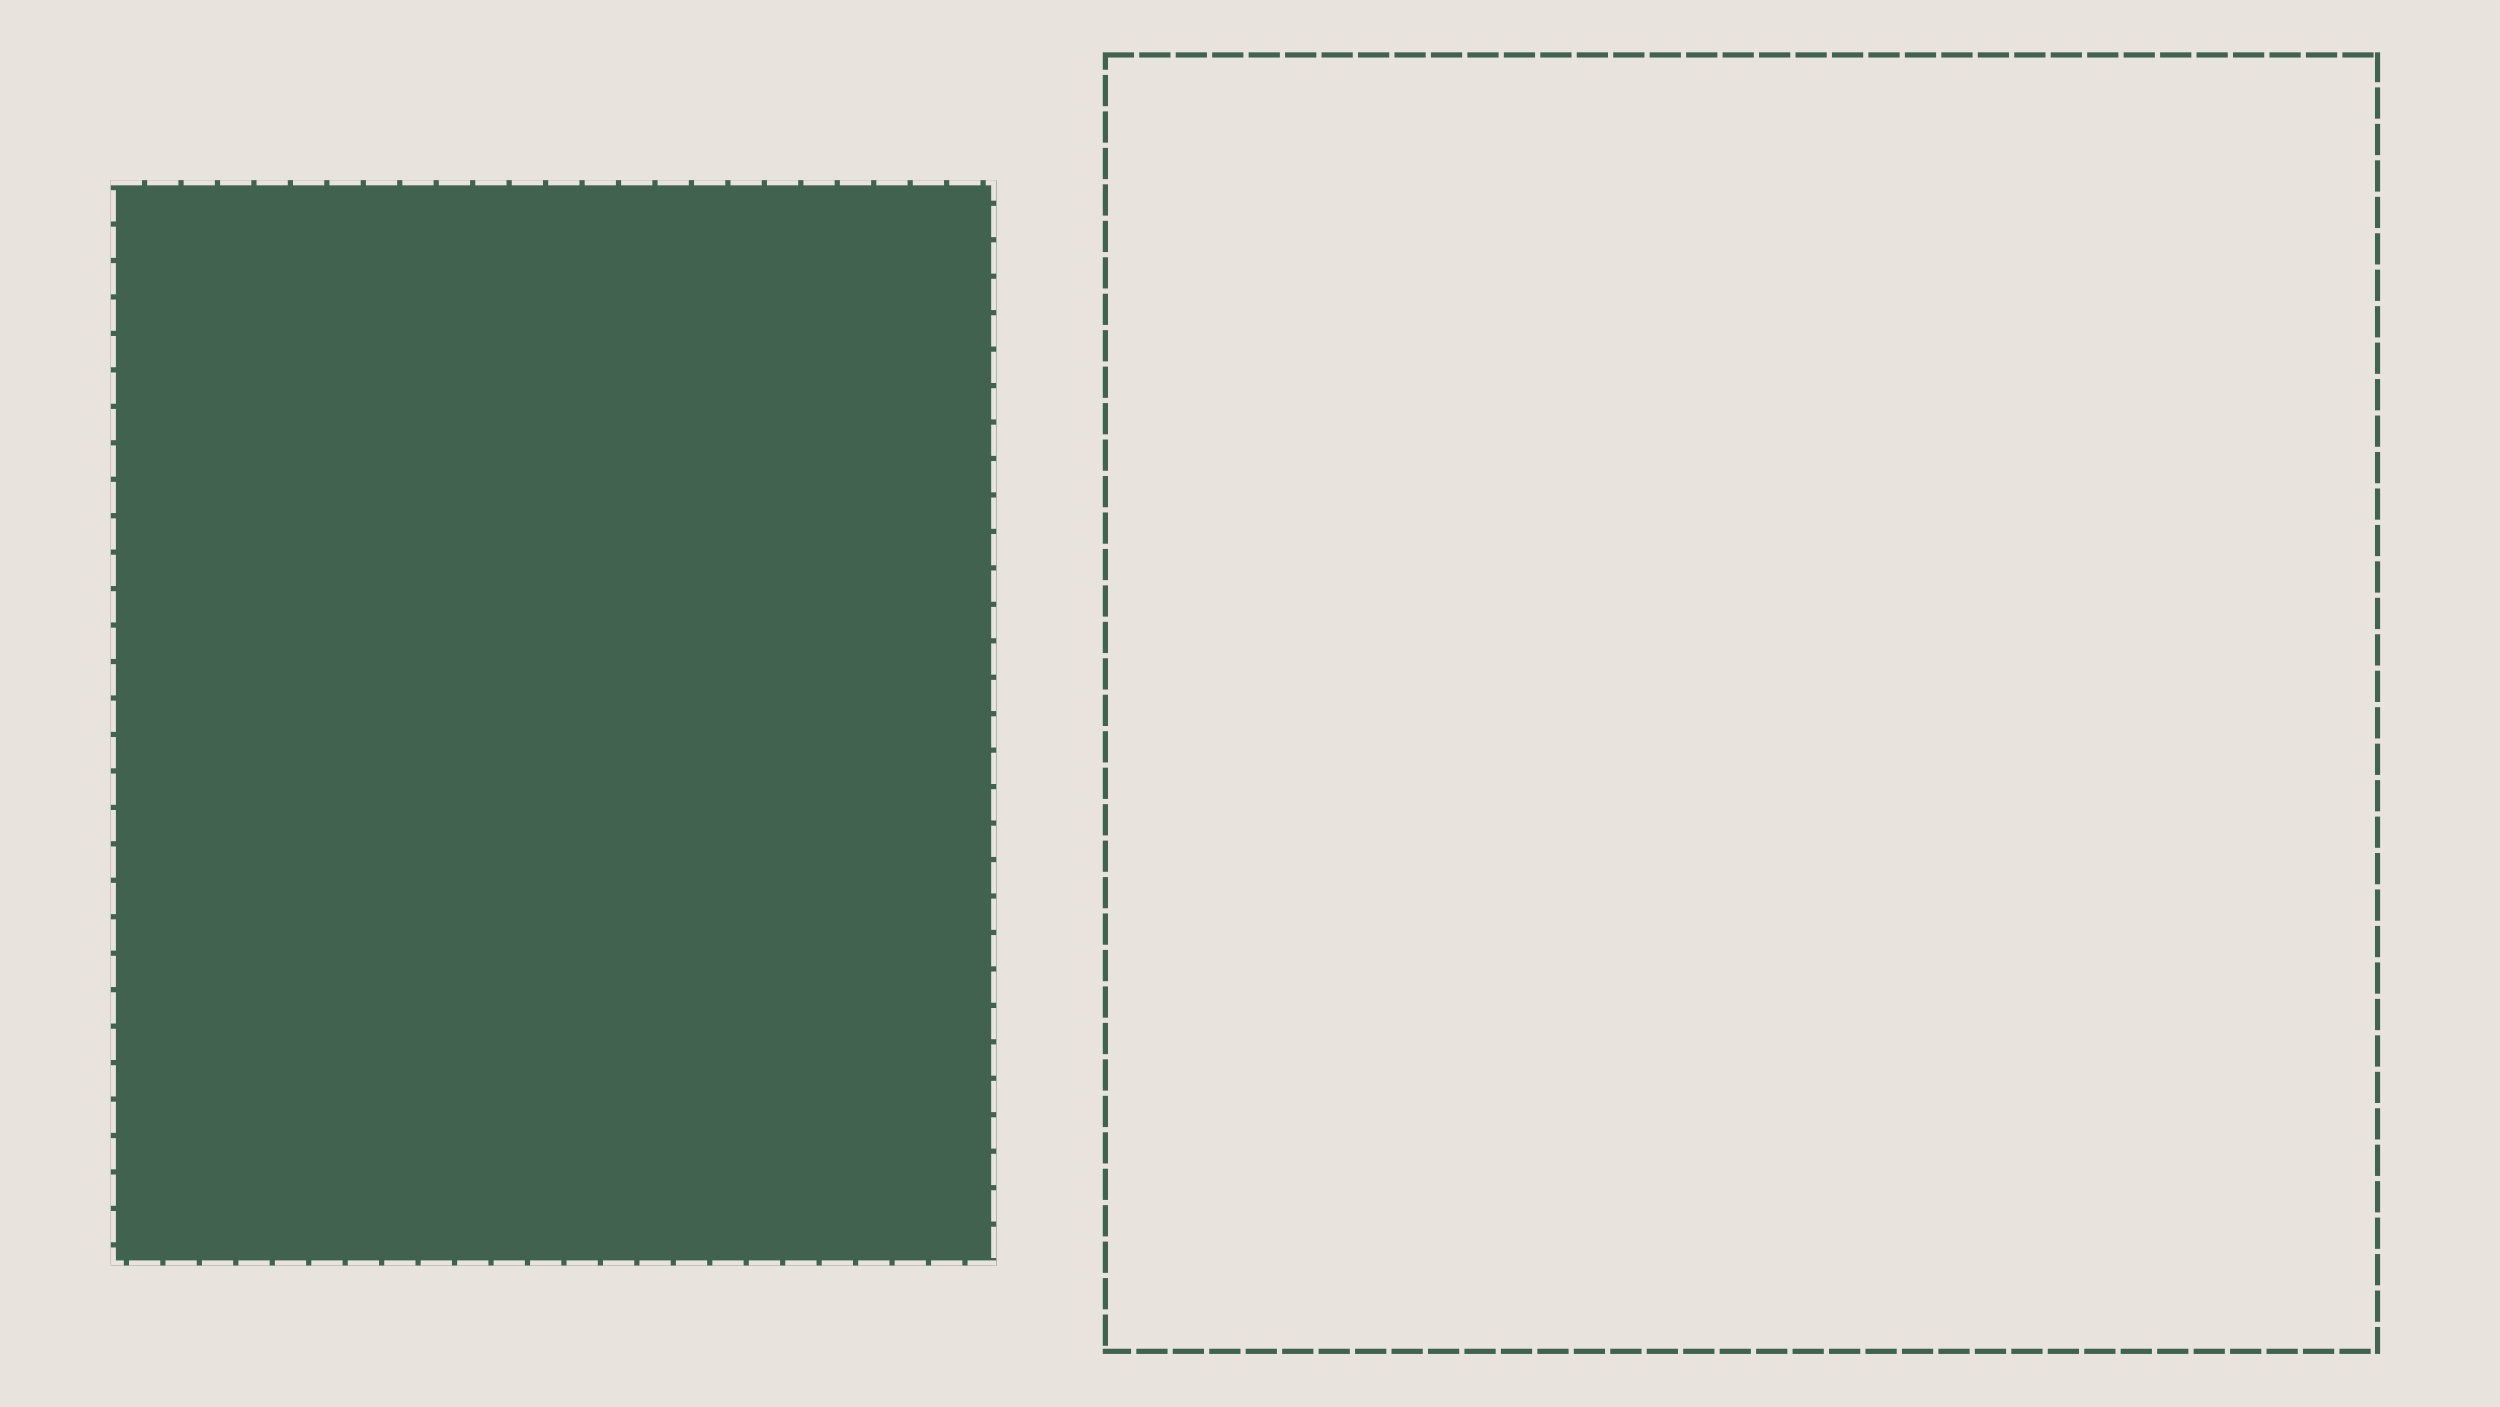
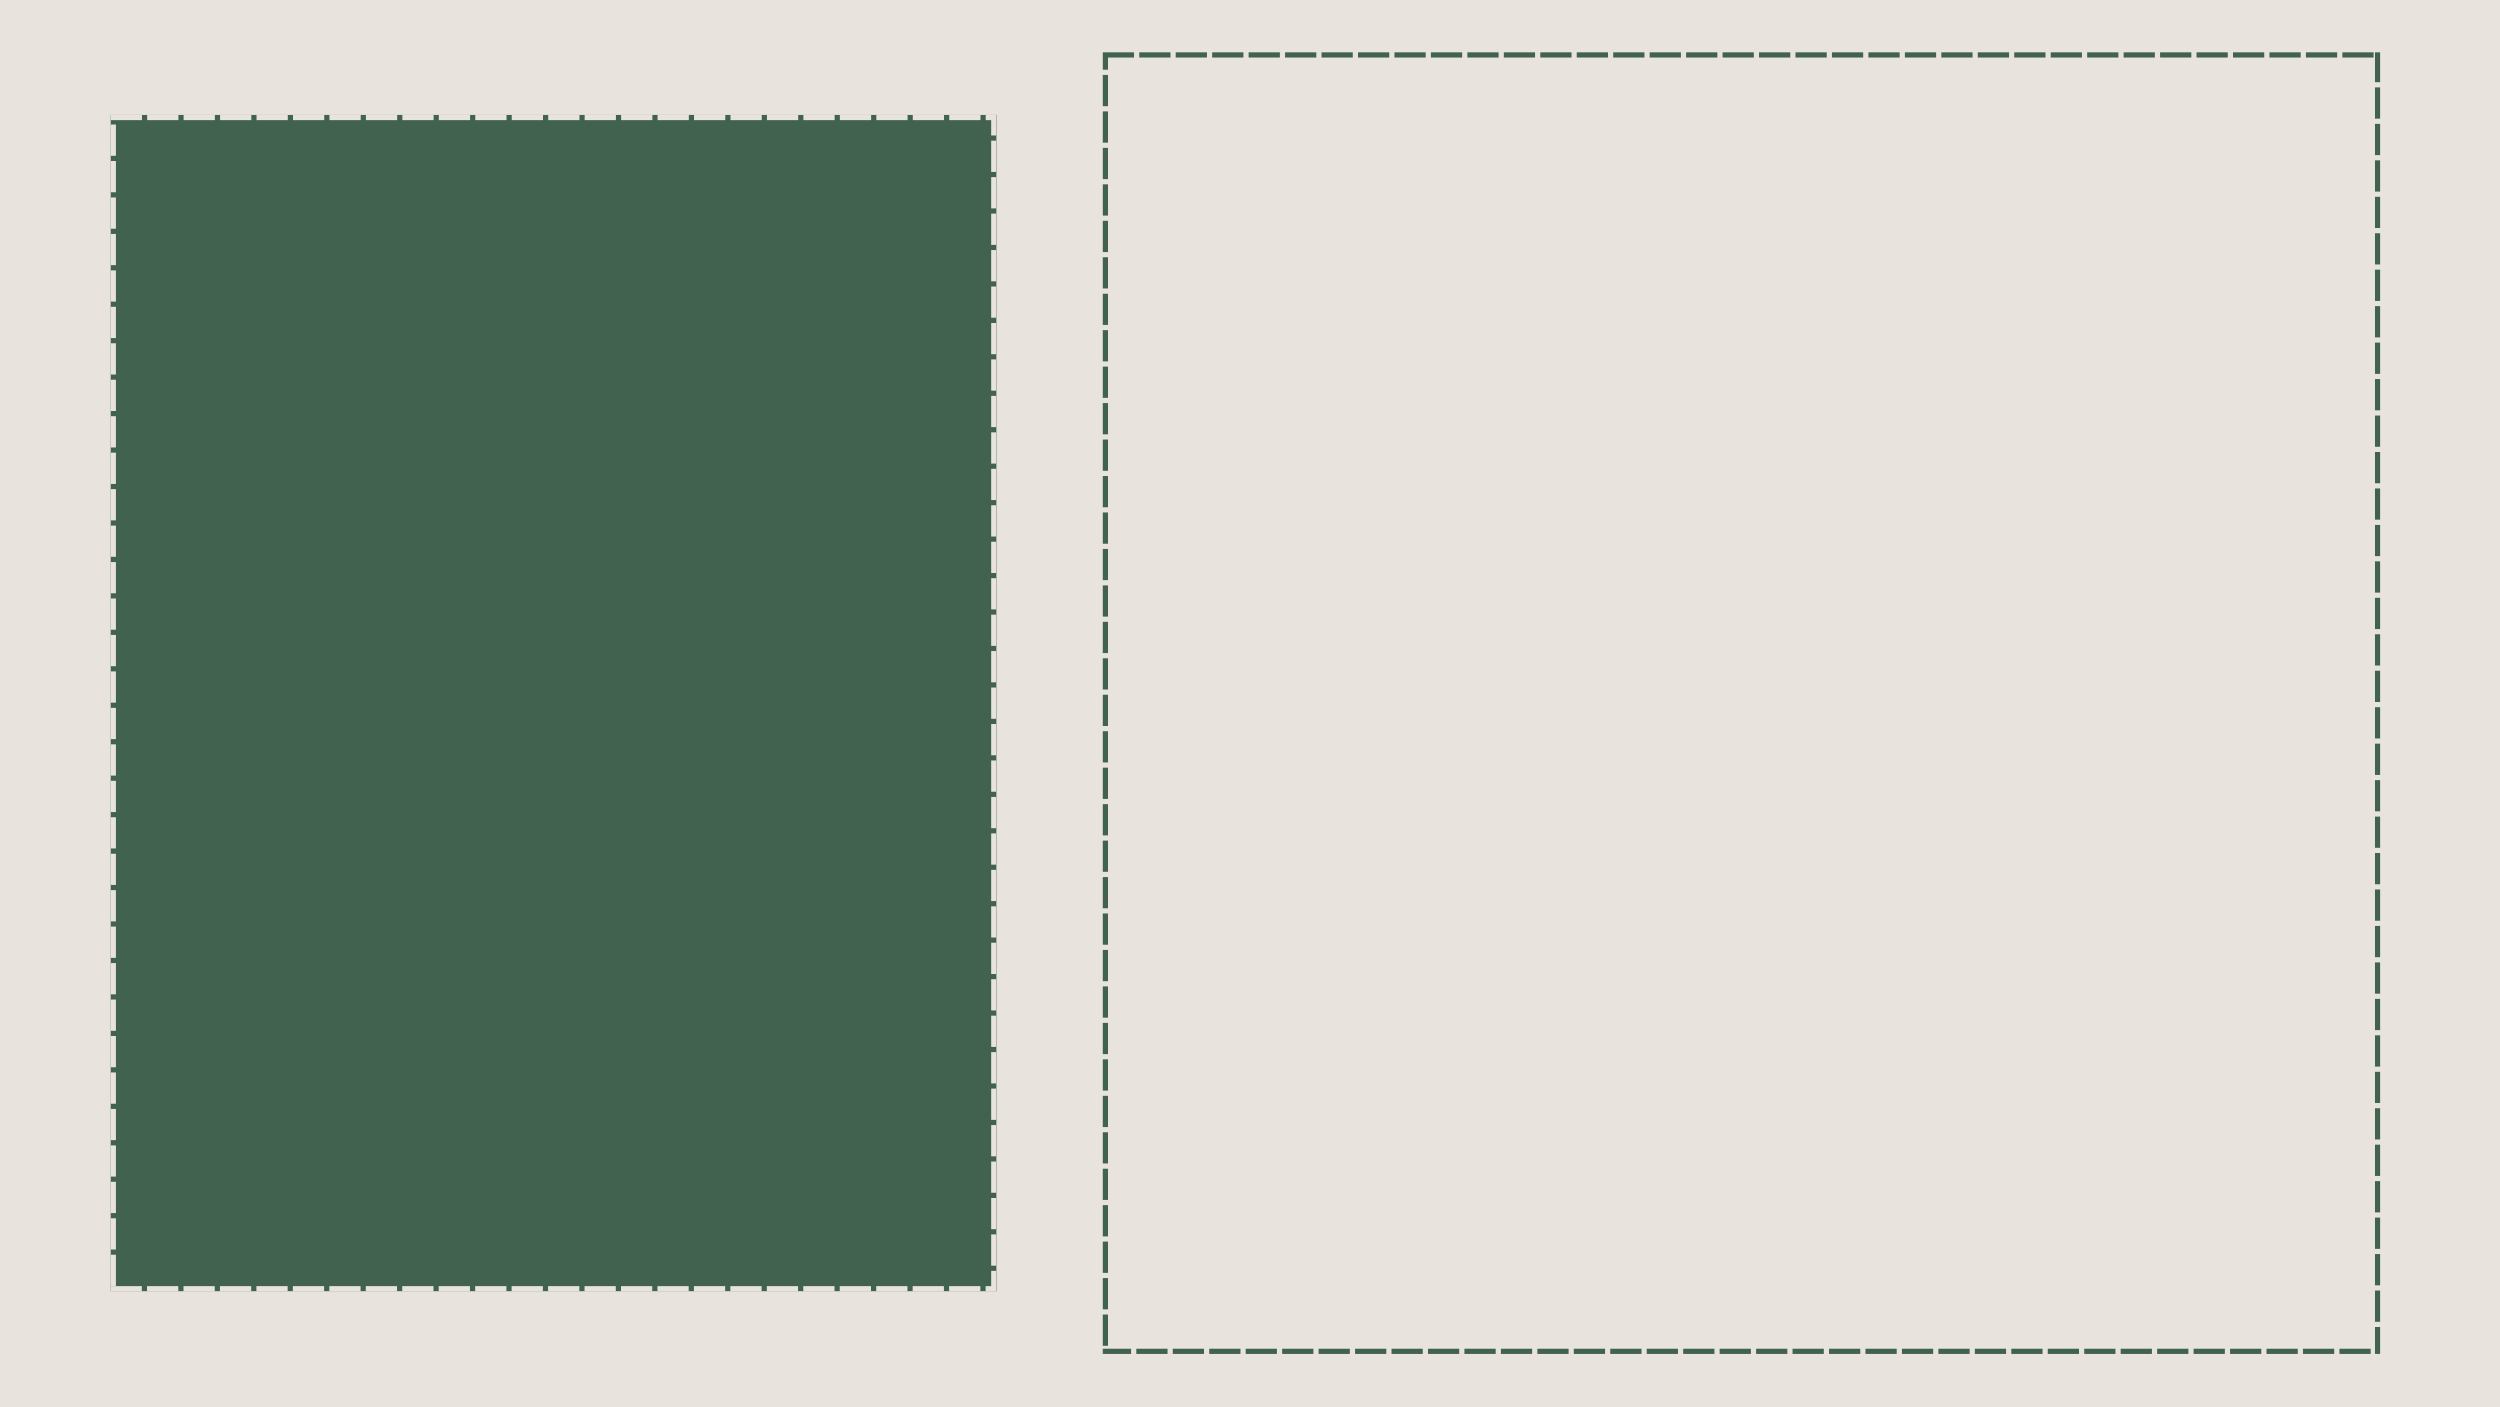
<svg xmlns="http://www.w3.org/2000/svg" width="1920" zoomAndPan="magnify" viewBox="0 0 1440 810" height="1080" preserveAspectRatio="xMidYMid meet" version="1.0">
  <defs>
-     <clipPath id="3bdb5aebb6">
+     <clipPath id="583721bd6c">
      <path d="M 635.203 30.129 L 1370.953 30.129 L 1370.953 779.867 L 635.203 779.867 Z M 635.203 30.129 " clip-rule="nonzero" />
    </clipPath>
-     <clipPath id="8c9cb5bf10">
-       <path d="M 63.766 103.742 L 573.926 103.742 L 573.926 729 L 63.766 729 Z M 63.766 103.742 " clip-rule="nonzero" />
+     <clipPath id="d78f9b1014">
+       <path d="M 63.766 66.184 L 573.926 66.184 L 573.926 743.816 L 63.766 743.816 Z M 63.766 66.184 " clip-rule="nonzero" />
    </clipPath>
-     <clipPath id="74495e9d6d">
-       <path d="M 63.766 103.742 L 573.766 103.742 L 573.766 728.992 L 63.766 728.992 Z M 63.766 103.742 " clip-rule="nonzero" />
+     <clipPath id="b934fae1ab">
+       <path d="M 63.766 66.184 L 573.766 66.184 L 573.766 743.805 L 63.766 743.805 Z M 63.766 66.184 " clip-rule="nonzero" />
    </clipPath>
  </defs>
  <rect x="-144" width="1728" fill="#ffffff" y="-81" height="972" fill-opacity="1" />
  <rect x="-144" width="1728" fill="#e8e4dd" y="-81" height="972" fill-opacity="1" />
-   <g clip-path="url(#3bdb5aebb6)">
+   <g clip-path="url(#583721bd6c)">
    <path fill="#41624f" d="M 656.203 27.129 L 674.203 27.129 L 674.203 33.129 L 656.203 33.129 Z M 677.203 27.129 L 695.203 27.129 L 695.203 33.129 L 677.203 33.129 Z M 698.203 27.129 L 716.203 27.129 L 716.203 33.129 L 698.203 33.129 Z M 719.203 27.129 L 737.203 27.129 L 737.203 33.129 L 719.203 33.129 Z M 740.203 27.129 L 758.203 27.129 L 758.203 33.129 L 740.203 33.129 Z M 761.203 27.129 L 779.203 27.129 L 779.203 33.129 L 761.203 33.129 Z M 782.203 27.129 L 800.203 27.129 L 800.203 33.129 L 782.203 33.129 Z M 803.203 27.129 L 821.203 27.129 L 821.203 33.129 L 803.203 33.129 Z M 824.203 27.129 L 842.203 27.129 L 842.203 33.129 L 824.203 33.129 Z M 845.203 27.129 L 863.203 27.129 L 863.203 33.129 L 845.203 33.129 Z M 866.203 27.129 L 884.203 27.129 L 884.203 33.129 L 866.203 33.129 Z M 887.203 27.129 L 905.203 27.129 L 905.203 33.129 L 887.203 33.129 Z M 908.203 27.129 L 926.203 27.129 L 926.203 33.129 L 908.203 33.129 Z M 929.203 27.129 L 947.203 27.129 L 947.203 33.129 L 929.203 33.129 Z M 950.203 27.129 L 968.203 27.129 L 968.203 33.129 L 950.203 33.129 Z M 971.203 27.129 L 989.203 27.129 L 989.203 33.129 L 971.203 33.129 Z M 992.203 27.129 L 1010.203 27.129 L 1010.203 33.129 L 992.203 33.129 Z M 1013.203 27.129 L 1031.203 27.129 L 1031.203 33.129 L 1013.203 33.129 Z M 1034.203 27.129 L 1052.203 27.129 L 1052.203 33.129 L 1034.203 33.129 Z M 1055.203 27.129 L 1073.203 27.129 L 1073.203 33.129 L 1055.203 33.129 Z M 1076.203 27.129 L 1094.203 27.129 L 1094.203 33.129 L 1076.203 33.129 Z M 1097.203 27.129 L 1115.203 27.129 L 1115.203 33.129 L 1097.203 33.129 Z M 1118.203 27.129 L 1136.203 27.129 L 1136.203 33.129 L 1118.203 33.129 Z M 1139.203 27.129 L 1157.203 27.129 L 1157.203 33.129 L 1139.203 33.129 Z M 1160.203 27.129 L 1178.203 27.129 L 1178.203 33.129 L 1160.203 33.129 Z M 1181.203 27.129 L 1199.203 27.129 L 1199.203 33.129 L 1181.203 33.129 Z M 1202.203 27.129 L 1220.203 27.129 L 1220.203 33.129 L 1202.203 33.129 Z M 1223.203 27.129 L 1241.203 27.129 L 1241.203 33.129 L 1223.203 33.129 Z M 1244.203 27.129 L 1262.203 27.129 L 1262.203 33.129 L 1244.203 33.129 Z M 1265.203 27.129 L 1283.203 27.129 L 1283.203 33.129 L 1265.203 33.129 Z M 1286.203 27.129 L 1304.203 27.129 L 1304.203 33.129 L 1286.203 33.129 Z M 1307.203 27.129 L 1325.203 27.129 L 1325.203 33.129 L 1307.203 33.129 Z M 1328.203 27.129 L 1346.203 27.129 L 1346.203 33.129 L 1328.203 33.129 Z M 1349.203 27.129 L 1367.203 27.129 L 1367.203 33.129 L 1349.203 33.129 Z M 1370.203 27.129 L 1373.988 27.129 L 1373.988 47.344 L 1367.988 47.344 L 1367.988 30.129 L 1370.988 30.129 L 1370.988 33.129 L 1370.203 33.129 Z M 1373.988 50.344 L 1373.988 68.344 L 1367.988 68.344 L 1367.988 50.344 Z M 1373.988 71.344 L 1373.988 89.344 L 1367.988 89.344 L 1367.988 71.344 Z M 1373.988 92.344 L 1373.988 110.344 L 1367.988 110.344 L 1367.988 92.344 Z M 1373.988 113.344 L 1373.988 131.344 L 1367.988 131.344 L 1367.988 113.344 Z M 1373.988 134.344 L 1373.988 152.344 L 1367.988 152.344 L 1367.988 134.344 Z M 1373.988 155.344 L 1373.988 173.344 L 1367.988 173.344 L 1367.988 155.344 Z M 1373.988 176.344 L 1373.988 194.344 L 1367.988 194.344 L 1367.988 176.344 Z M 1373.988 197.344 L 1373.988 215.344 L 1367.988 215.344 L 1367.988 197.344 Z M 1373.988 218.344 L 1373.988 236.344 L 1367.988 236.344 L 1367.988 218.344 Z M 1373.988 239.344 L 1373.988 257.344 L 1367.988 257.344 L 1367.988 239.344 Z M 1373.988 260.344 L 1373.988 278.344 L 1367.988 278.344 L 1367.988 260.344 Z M 1373.988 281.344 L 1373.988 299.344 L 1367.988 299.344 L 1367.988 281.344 Z M 1373.988 302.344 L 1373.988 320.344 L 1367.988 320.344 L 1367.988 302.344 Z M 1373.988 323.344 L 1373.988 341.344 L 1367.988 341.344 L 1367.988 323.344 Z M 1373.988 344.344 L 1373.988 362.344 L 1367.988 362.344 L 1367.988 344.344 Z M 1373.988 365.344 L 1373.988 383.344 L 1367.988 383.344 L 1367.988 365.344 Z M 1373.988 386.344 L 1373.988 404.344 L 1367.988 404.344 L 1367.988 386.344 Z M 1373.988 407.344 L 1373.988 425.344 L 1367.988 425.344 L 1367.988 407.344 Z M 1373.988 428.344 L 1373.988 446.344 L 1367.988 446.344 L 1367.988 428.344 Z M 1373.988 449.344 L 1373.988 467.344 L 1367.988 467.344 L 1367.988 449.344 Z M 1373.988 470.344 L 1373.988 488.344 L 1367.988 488.344 L 1367.988 470.344 Z M 1373.988 491.344 L 1373.988 509.344 L 1367.988 509.344 L 1367.988 491.344 Z M 1373.988 512.344 L 1373.988 530.344 L 1367.988 530.344 L 1367.988 512.344 Z M 1373.988 533.344 L 1373.988 551.344 L 1367.988 551.344 L 1367.988 533.344 Z M 1373.988 554.344 L 1373.988 572.344 L 1367.988 572.344 L 1367.988 554.344 Z M 1373.988 575.344 L 1373.988 593.344 L 1367.988 593.344 L 1367.988 575.344 Z M 1373.988 596.344 L 1373.988 614.344 L 1367.988 614.344 L 1367.988 596.344 Z M 1373.988 617.344 L 1373.988 635.344 L 1367.988 635.344 L 1367.988 617.344 Z M 1373.988 638.344 L 1373.988 656.344 L 1367.988 656.344 L 1367.988 638.344 Z M 1373.988 659.344 L 1373.988 677.344 L 1367.988 677.344 L 1367.988 659.344 Z M 1373.988 680.344 L 1373.988 698.344 L 1367.988 698.344 L 1367.988 680.344 Z M 1373.988 701.344 L 1373.988 719.344 L 1367.988 719.344 L 1367.988 701.344 Z M 1373.988 722.344 L 1373.988 740.344 L 1367.988 740.344 L 1367.988 722.344 Z M 1373.988 743.344 L 1373.988 761.344 L 1367.988 761.344 L 1367.988 743.344 Z M 1373.988 764.344 L 1373.988 782.867 L 1368.512 782.867 L 1368.512 776.867 L 1370.988 776.867 L 1370.988 779.867 L 1367.988 779.867 L 1367.988 764.344 Z M 1365.512 782.867 L 1347.512 782.867 L 1347.512 776.867 L 1365.512 776.867 Z M 1344.512 782.867 L 1326.512 782.867 L 1326.512 776.867 L 1344.512 776.867 Z M 1323.512 782.867 L 1305.512 782.867 L 1305.512 776.867 L 1323.512 776.867 Z M 1302.512 782.867 L 1284.512 782.867 L 1284.512 776.867 L 1302.512 776.867 Z M 1281.512 782.867 L 1263.512 782.867 L 1263.512 776.867 L 1281.512 776.867 Z M 1260.512 782.867 L 1242.512 782.867 L 1242.512 776.867 L 1260.512 776.867 Z M 1239.512 782.867 L 1221.512 782.867 L 1221.512 776.867 L 1239.512 776.867 Z M 1218.512 782.867 L 1200.512 782.867 L 1200.512 776.867 L 1218.512 776.867 Z M 1197.512 782.867 L 1179.512 782.867 L 1179.512 776.867 L 1197.512 776.867 Z M 1176.512 782.867 L 1158.512 782.867 L 1158.512 776.867 L 1176.512 776.867 Z M 1155.512 782.867 L 1137.512 782.867 L 1137.512 776.867 L 1155.512 776.867 Z M 1134.512 782.867 L 1116.512 782.867 L 1116.512 776.867 L 1134.512 776.867 Z M 1113.512 782.867 L 1095.512 782.867 L 1095.512 776.867 L 1113.512 776.867 Z M 1092.512 782.867 L 1074.512 782.867 L 1074.512 776.867 L 1092.512 776.867 Z M 1071.512 782.867 L 1053.512 782.867 L 1053.512 776.867 L 1071.512 776.867 Z M 1050.512 782.867 L 1032.512 782.867 L 1032.512 776.867 L 1050.512 776.867 Z M 1029.512 782.867 L 1011.512 782.867 L 1011.512 776.867 L 1029.512 776.867 Z M 1008.512 782.867 L 990.512 782.867 L 990.512 776.867 L 1008.512 776.867 Z M 987.512 782.867 L 969.512 782.867 L 969.512 776.867 L 987.512 776.867 Z M 966.512 782.867 L 948.512 782.867 L 948.512 776.867 L 966.512 776.867 Z M 945.512 782.867 L 927.512 782.867 L 927.512 776.867 L 945.512 776.867 Z M 924.512 782.867 L 906.512 782.867 L 906.512 776.867 L 924.512 776.867 Z M 903.512 782.867 L 885.512 782.867 L 885.512 776.867 L 903.512 776.867 Z M 882.512 782.867 L 864.512 782.867 L 864.512 776.867 L 882.512 776.867 Z M 861.512 782.867 L 843.512 782.867 L 843.512 776.867 L 861.512 776.867 Z M 840.512 782.867 L 822.512 782.867 L 822.512 776.867 L 840.512 776.867 Z M 819.512 782.867 L 801.512 782.867 L 801.512 776.867 L 819.512 776.867 Z M 798.512 782.867 L 780.512 782.867 L 780.512 776.867 L 798.512 776.867 Z M 777.512 782.867 L 759.512 782.867 L 759.512 776.867 L 777.512 776.867 Z M 756.512 782.867 L 738.512 782.867 L 738.512 776.867 L 756.512 776.867 Z M 735.512 782.867 L 717.512 782.867 L 717.512 776.867 L 735.512 776.867 Z M 714.512 782.867 L 696.512 782.867 L 696.512 776.867 L 714.512 776.867 Z M 693.512 782.867 L 675.512 782.867 L 675.512 776.867 L 693.512 776.867 Z M 672.512 782.867 L 654.512 782.867 L 654.512 776.867 L 672.512 776.867 Z M 651.512 782.867 L 632.203 782.867 L 632.203 778.172 L 638.203 778.172 L 638.203 779.867 L 635.203 779.867 L 635.203 776.867 L 651.512 776.867 Z M 632.203 775.172 L 632.203 757.172 L 638.203 757.172 L 638.203 775.172 Z M 632.203 754.172 L 632.203 736.172 L 638.203 736.172 L 638.203 754.172 Z M 632.203 733.172 L 632.203 715.172 L 638.203 715.172 L 638.203 733.172 Z M 632.203 712.172 L 632.203 694.172 L 638.203 694.172 L 638.203 712.172 Z M 632.203 691.172 L 632.203 673.172 L 638.203 673.172 L 638.203 691.172 Z M 632.203 670.172 L 632.203 652.172 L 638.203 652.172 L 638.203 670.172 Z M 632.203 649.172 L 632.203 631.172 L 638.203 631.172 L 638.203 649.172 Z M 632.203 628.172 L 632.203 610.172 L 638.203 610.172 L 638.203 628.172 Z M 632.203 607.172 L 632.203 589.172 L 638.203 589.172 L 638.203 607.172 Z M 632.203 586.172 L 632.203 568.172 L 638.203 568.172 L 638.203 586.172 Z M 632.203 565.172 L 632.203 547.172 L 638.203 547.172 L 638.203 565.172 Z M 632.203 544.172 L 632.203 526.172 L 638.203 526.172 L 638.203 544.172 Z M 632.203 523.172 L 632.203 505.172 L 638.203 505.172 L 638.203 523.172 Z M 632.203 502.172 L 632.203 484.172 L 638.203 484.172 L 638.203 502.172 Z M 632.203 481.172 L 632.203 463.172 L 638.203 463.172 L 638.203 481.172 Z M 632.203 460.172 L 632.203 442.172 L 638.203 442.172 L 638.203 460.172 Z M 632.203 439.172 L 632.203 421.172 L 638.203 421.172 L 638.203 439.172 Z M 632.203 418.172 L 632.203 400.172 L 638.203 400.172 L 638.203 418.172 Z M 632.203 397.172 L 632.203 379.172 L 638.203 379.172 L 638.203 397.172 Z M 632.203 376.172 L 632.203 358.172 L 638.203 358.172 L 638.203 376.172 Z M 632.203 355.172 L 632.203 337.172 L 638.203 337.172 L 638.203 355.172 Z M 632.203 334.172 L 632.203 316.172 L 638.203 316.172 L 638.203 334.172 Z M 632.203 313.172 L 632.203 295.172 L 638.203 295.172 L 638.203 313.172 Z M 632.203 292.172 L 632.203 274.172 L 638.203 274.172 L 638.203 292.172 Z M 632.203 271.172 L 632.203 253.172 L 638.203 253.172 L 638.203 271.172 Z M 632.203 250.172 L 632.203 232.172 L 638.203 232.172 L 638.203 250.172 Z M 632.203 229.172 L 632.203 211.172 L 638.203 211.172 L 638.203 229.172 Z M 632.203 208.172 L 632.203 190.172 L 638.203 190.172 L 638.203 208.172 Z M 632.203 187.172 L 632.203 169.172 L 638.203 169.172 L 638.203 187.172 Z M 632.203 166.172 L 632.203 148.172 L 638.203 148.172 L 638.203 166.172 Z M 632.203 145.172 L 632.203 127.172 L 638.203 127.172 L 638.203 145.172 Z M 632.203 124.172 L 632.203 106.172 L 638.203 106.172 L 638.203 124.172 Z M 632.203 103.172 L 632.203 85.172 L 638.203 85.172 L 638.203 103.172 Z M 632.203 82.172 L 632.203 64.172 L 638.203 64.172 L 638.203 82.172 Z M 632.203 61.172 L 632.203 43.172 L 638.203 43.172 L 638.203 61.172 Z M 632.203 40.172 L 632.203 27.129 L 653.203 27.129 L 653.203 33.129 L 635.203 33.129 L 635.203 30.129 L 638.203 30.129 L 638.203 40.172 Z M 632.203 40.172 " fill-opacity="1" fill-rule="nonzero" />
  </g>
-   <g clip-path="url(#8c9cb5bf10)">
-     <path fill="#41624f" d="M 63.766 103.742 L 573.926 103.742 L 573.926 729.484 L 63.766 729.484 Z M 63.766 103.742 " fill-opacity="1" fill-rule="nonzero" />
+   <g clip-path="url(#d78f9b1014)">
+     <path fill="#41624f" d="M 63.766 66.184 L 573.926 66.184 L 573.926 743.742 L 63.766 743.742 Z M 63.766 66.184 " fill-opacity="1" fill-rule="nonzero" />
  </g>
-   <g clip-path="url(#74495e9d6d)">
-     <path fill="#e8e4dd" d="M 84.766 100.742 L 102.766 100.742 L 102.766 106.742 L 84.766 106.742 Z M 105.766 100.742 L 123.766 100.742 L 123.766 106.742 L 105.766 106.742 Z M 126.766 100.742 L 144.766 100.742 L 144.766 106.742 L 126.766 106.742 Z M 147.766 100.742 L 165.766 100.742 L 165.766 106.742 L 147.766 106.742 Z M 168.766 100.742 L 186.766 100.742 L 186.766 106.742 L 168.766 106.742 Z M 189.766 100.742 L 207.766 100.742 L 207.766 106.742 L 189.766 106.742 Z M 210.766 100.742 L 228.766 100.742 L 228.766 106.742 L 210.766 106.742 Z M 231.766 100.742 L 249.766 100.742 L 249.766 106.742 L 231.766 106.742 Z M 252.766 100.742 L 270.766 100.742 L 270.766 106.742 L 252.766 106.742 Z M 273.766 100.742 L 291.766 100.742 L 291.766 106.742 L 273.766 106.742 Z M 294.766 100.742 L 312.766 100.742 L 312.766 106.742 L 294.766 106.742 Z M 315.766 100.742 L 333.766 100.742 L 333.766 106.742 L 315.766 106.742 Z M 336.766 100.742 L 354.766 100.742 L 354.766 106.742 L 336.766 106.742 Z M 357.766 100.742 L 375.766 100.742 L 375.766 106.742 L 357.766 106.742 Z M 378.766 100.742 L 396.766 100.742 L 396.766 106.742 L 378.766 106.742 Z M 399.766 100.742 L 417.766 100.742 L 417.766 106.742 L 399.766 106.742 Z M 420.766 100.742 L 438.766 100.742 L 438.766 106.742 L 420.766 106.742 Z M 441.766 100.742 L 459.766 100.742 L 459.766 106.742 L 441.766 106.742 Z M 462.766 100.742 L 480.766 100.742 L 480.766 106.742 L 462.766 106.742 Z M 483.766 100.742 L 501.766 100.742 L 501.766 106.742 L 483.766 106.742 Z M 504.766 100.742 L 522.766 100.742 L 522.766 106.742 L 504.766 106.742 Z M 525.766 100.742 L 543.766 100.742 L 543.766 106.742 L 525.766 106.742 Z M 546.766 100.742 L 564.766 100.742 L 564.766 106.742 L 546.766 106.742 Z M 567.766 100.742 L 576.918 100.742 L 576.918 115.59 L 570.918 115.59 L 570.918 103.742 L 573.918 103.742 L 573.918 106.742 L 567.766 106.742 Z M 576.918 118.59 L 576.918 136.59 L 570.918 136.59 L 570.918 118.59 Z M 576.918 139.59 L 576.918 157.59 L 570.918 157.59 L 570.918 139.59 Z M 576.918 160.59 L 576.918 178.59 L 570.918 178.59 L 570.918 160.59 Z M 576.918 181.59 L 576.918 199.59 L 570.918 199.59 L 570.918 181.59 Z M 576.918 202.59 L 576.918 220.59 L 570.918 220.59 L 570.918 202.59 Z M 576.918 223.59 L 576.918 241.59 L 570.918 241.59 L 570.918 223.59 Z M 576.918 244.59 L 576.918 262.59 L 570.918 262.59 L 570.918 244.59 Z M 576.918 265.59 L 576.918 283.59 L 570.918 283.59 L 570.918 265.59 Z M 576.918 286.59 L 576.918 304.59 L 570.918 304.59 L 570.918 286.59 Z M 576.918 307.59 L 576.918 325.59 L 570.918 325.59 L 570.918 307.59 Z M 576.918 328.59 L 576.918 346.59 L 570.918 346.59 L 570.918 328.59 Z M 576.918 349.59 L 576.918 367.59 L 570.918 367.59 L 570.918 349.59 Z M 576.918 370.59 L 576.918 388.59 L 570.918 388.59 L 570.918 370.59 Z M 576.918 391.59 L 576.918 409.59 L 570.918 409.59 L 570.918 391.59 Z M 576.918 412.59 L 576.918 430.59 L 570.918 430.59 L 570.918 412.59 Z M 576.918 433.59 L 576.918 451.59 L 570.918 451.59 L 570.918 433.59 Z M 576.918 454.59 L 576.918 472.59 L 570.918 472.59 L 570.918 454.59 Z M 576.918 475.59 L 576.918 493.59 L 570.918 493.59 L 570.918 475.59 Z M 576.918 496.59 L 576.918 514.59 L 570.918 514.59 L 570.918 496.59 Z M 576.918 517.59 L 576.918 535.59 L 570.918 535.59 L 570.918 517.59 Z M 576.918 538.59 L 576.918 556.59 L 570.918 556.59 L 570.918 538.59 Z M 576.918 559.59 L 576.918 577.59 L 570.918 577.59 L 570.918 559.59 Z M 576.918 580.59 L 576.918 598.59 L 570.918 598.59 L 570.918 580.59 Z M 576.918 601.59 L 576.918 619.59 L 570.918 619.59 L 570.918 601.59 Z M 576.918 622.59 L 576.918 640.59 L 570.918 640.59 L 570.918 622.59 Z M 576.918 643.59 L 576.918 661.59 L 570.918 661.59 L 570.918 643.59 Z M 576.918 664.59 L 576.918 682.59 L 570.918 682.59 L 570.918 664.59 Z M 576.918 685.59 L 576.918 703.59 L 570.918 703.59 L 570.918 685.59 Z M 576.918 706.59 L 576.918 724.59 L 570.918 724.59 L 570.918 706.59 Z M 576.918 727.59 L 576.918 731.992 L 557.32 731.992 L 557.32 725.992 L 573.918 725.992 L 573.918 728.992 L 570.918 728.992 L 570.918 727.59 Z M 554.32 731.992 L 536.32 731.992 L 536.32 725.992 L 554.32 725.992 Z M 533.32 731.992 L 515.32 731.992 L 515.32 725.992 L 533.32 725.992 Z M 512.32 731.992 L 494.32 731.992 L 494.32 725.992 L 512.32 725.992 Z M 491.32 731.992 L 473.32 731.992 L 473.32 725.992 L 491.32 725.992 Z M 470.32 731.992 L 452.32 731.992 L 452.32 725.992 L 470.32 725.992 Z M 449.32 731.992 L 431.32 731.992 L 431.32 725.992 L 449.32 725.992 Z M 428.32 731.992 L 410.32 731.992 L 410.32 725.992 L 428.32 725.992 Z M 407.32 731.992 L 389.32 731.992 L 389.32 725.992 L 407.32 725.992 Z M 386.32 731.992 L 368.32 731.992 L 368.32 725.992 L 386.32 725.992 Z M 365.32 731.992 L 347.32 731.992 L 347.32 725.992 L 365.32 725.992 Z M 344.32 731.992 L 326.32 731.992 L 326.32 725.992 L 344.32 725.992 Z M 323.32 731.992 L 305.32 731.992 L 305.32 725.992 L 323.32 725.992 Z M 302.32 731.992 L 284.32 731.992 L 284.32 725.992 L 302.32 725.992 Z M 281.32 731.992 L 263.32 731.992 L 263.32 725.992 L 281.32 725.992 Z M 260.32 731.992 L 242.32 731.992 L 242.32 725.992 L 260.32 725.992 Z M 239.32 731.992 L 221.32 731.992 L 221.32 725.992 L 239.32 725.992 Z M 218.32 731.992 L 200.32 731.992 L 200.32 725.992 L 218.32 725.992 Z M 197.32 731.992 L 179.32 731.992 L 179.32 725.992 L 197.32 725.992 Z M 176.32 731.992 L 158.32 731.992 L 158.32 725.992 L 176.32 725.992 Z M 155.32 731.992 L 137.32 731.992 L 137.32 725.992 L 155.32 725.992 Z M 134.32 731.992 L 116.32 731.992 L 116.32 725.992 L 134.32 725.992 Z M 113.32 731.992 L 95.32 731.992 L 95.32 725.992 L 113.32 725.992 Z M 92.32 731.992 L 74.32 731.992 L 74.32 725.992 L 92.32 725.992 Z M 71.32 731.992 L 60.766 731.992 L 60.766 718.547 L 66.766 718.547 L 66.766 728.992 L 63.766 728.992 L 63.766 725.992 L 71.32 725.992 Z M 60.766 715.547 L 60.766 697.547 L 66.766 697.547 L 66.766 715.547 Z M 60.766 694.547 L 60.766 676.547 L 66.766 676.547 L 66.766 694.547 Z M 60.766 673.547 L 60.766 655.547 L 66.766 655.547 L 66.766 673.547 Z M 60.766 652.547 L 60.766 634.547 L 66.766 634.547 L 66.766 652.547 Z M 60.766 631.547 L 60.766 613.547 L 66.766 613.547 L 66.766 631.547 Z M 60.766 610.547 L 60.766 592.547 L 66.766 592.547 L 66.766 610.547 Z M 60.766 589.547 L 60.766 571.547 L 66.766 571.547 L 66.766 589.547 Z M 60.766 568.547 L 60.766 550.547 L 66.766 550.547 L 66.766 568.547 Z M 60.766 547.543 L 60.766 529.543 L 66.766 529.543 L 66.766 547.543 Z M 60.766 526.543 L 60.766 508.543 L 66.766 508.543 L 66.766 526.543 Z M 60.766 505.547 L 60.766 487.547 L 66.766 487.547 L 66.766 505.547 Z M 60.766 484.547 L 60.766 466.547 L 66.766 466.547 L 66.766 484.547 Z M 60.766 463.547 L 60.766 445.547 L 66.766 445.547 L 66.766 463.547 Z M 60.766 442.547 L 60.766 424.547 L 66.766 424.547 L 66.766 442.547 Z M 60.766 421.547 L 60.766 403.547 L 66.766 403.547 L 66.766 421.547 Z M 60.766 400.547 L 60.766 382.547 L 66.766 382.547 L 66.766 400.547 Z M 60.766 379.543 L 60.766 361.543 L 66.766 361.543 L 66.766 379.543 Z M 60.766 358.547 L 60.766 340.547 L 66.766 340.547 L 66.766 358.547 Z M 60.766 337.543 L 60.766 319.543 L 66.766 319.543 L 66.766 337.543 Z M 60.766 316.543 L 60.766 298.543 L 66.766 298.543 L 66.766 316.543 Z M 60.766 295.543 L 60.766 277.543 L 66.766 277.543 L 66.766 295.543 Z M 60.766 274.543 L 60.766 256.543 L 66.766 256.543 L 66.766 274.543 Z M 60.766 253.543 L 60.766 235.543 L 66.766 235.543 L 66.766 253.543 Z M 60.766 232.543 L 60.766 214.547 L 66.766 214.547 L 66.766 232.543 Z M 60.766 211.547 L 60.766 193.547 L 66.766 193.547 L 66.766 211.547 Z M 60.766 190.547 L 60.766 172.547 L 66.766 172.547 L 66.766 190.547 Z M 60.766 169.547 L 60.766 151.547 L 66.766 151.547 L 66.766 169.547 Z M 60.766 148.547 L 60.766 130.547 L 66.766 130.547 L 66.766 148.547 Z M 60.766 127.547 L 60.766 109.547 L 66.766 109.547 L 66.766 127.547 Z M 60.766 106.547 L 60.766 100.742 L 81.766 100.742 L 81.766 106.742 L 63.766 106.742 L 63.766 103.742 L 66.766 103.742 L 66.766 106.547 Z M 60.766 106.547 " fill-opacity="1" fill-rule="nonzero" />
+   <g clip-path="url(#b934fae1ab)">
+     <path fill="#e8e4dd" d="M 84.766 63.184 L 102.766 63.184 L 102.766 69.184 L 84.766 69.184 Z M 105.766 63.184 L 123.766 63.184 L 123.766 69.184 L 105.766 69.184 Z M 126.766 63.184 L 144.766 63.184 L 144.766 69.184 L 126.766 69.184 Z M 147.766 63.184 L 165.766 63.184 L 165.766 69.184 L 147.766 69.184 Z M 168.766 63.184 L 186.766 63.184 L 186.766 69.184 L 168.766 69.184 Z M 189.766 63.184 L 207.766 63.184 L 207.766 69.184 L 189.766 69.184 Z M 210.766 63.184 L 228.766 63.184 L 228.766 69.184 L 210.766 69.184 Z M 231.766 63.184 L 249.766 63.184 L 249.766 69.184 L 231.766 69.184 Z M 252.766 63.184 L 270.766 63.184 L 270.766 69.184 L 252.766 69.184 Z M 273.766 63.184 L 291.766 63.184 L 291.766 69.184 L 273.766 69.184 Z M 294.766 63.184 L 312.766 63.184 L 312.766 69.184 L 294.766 69.184 Z M 315.766 63.184 L 333.766 63.184 L 333.766 69.184 L 315.766 69.184 Z M 336.766 63.184 L 354.766 63.184 L 354.766 69.184 L 336.766 69.184 Z M 357.766 63.184 L 375.766 63.184 L 375.766 69.184 L 357.766 69.184 Z M 378.766 63.184 L 396.766 63.184 L 396.766 69.184 L 378.766 69.184 Z M 399.766 63.184 L 417.766 63.184 L 417.766 69.184 L 399.766 69.184 Z M 420.766 63.184 L 438.766 63.184 L 438.766 69.184 L 420.766 69.184 Z M 441.766 63.184 L 459.766 63.184 L 459.766 69.184 L 441.766 69.184 Z M 462.766 63.184 L 480.766 63.184 L 480.766 69.184 L 462.766 69.184 Z M 483.766 63.184 L 501.766 63.184 L 501.766 69.184 L 483.766 69.184 Z M 504.766 63.184 L 522.766 63.184 L 522.766 69.184 L 504.766 69.184 Z M 525.766 63.184 L 543.766 63.184 L 543.766 69.184 L 525.766 69.184 Z M 546.766 63.184 L 564.766 63.184 L 564.766 69.184 L 546.766 69.184 Z M 567.766 63.184 L 576.918 63.184 L 576.918 78.031 L 570.918 78.031 L 570.918 66.184 L 573.918 66.184 L 573.918 69.184 L 567.766 69.184 Z M 576.918 81.031 L 576.918 99.031 L 570.918 99.031 L 570.918 81.031 Z M 576.918 102.031 L 576.918 120.031 L 570.918 120.031 L 570.918 102.031 Z M 576.918 123.031 L 576.918 141.031 L 570.918 141.031 L 570.918 123.031 Z M 576.918 144.031 L 576.918 162.031 L 570.918 162.031 L 570.918 144.031 Z M 576.918 165.031 L 576.918 183.031 L 570.918 183.031 L 570.918 165.031 Z M 576.918 186.031 L 576.918 204.031 L 570.918 204.031 L 570.918 186.031 Z M 576.918 207.031 L 576.918 225.031 L 570.918 225.031 L 570.918 207.031 Z M 576.918 228.031 L 576.918 246.031 L 570.918 246.031 L 570.918 228.031 Z M 576.918 249.031 L 576.918 267.031 L 570.918 267.031 L 570.918 249.031 Z M 576.918 270.031 L 576.918 288.031 L 570.918 288.031 L 570.918 270.031 Z M 576.918 291.031 L 576.918 309.031 L 570.918 309.031 L 570.918 291.031 Z M 576.918 312.031 L 576.918 330.031 L 570.918 330.031 L 570.918 312.031 Z M 576.918 333.031 L 576.918 351.031 L 570.918 351.031 L 570.918 333.031 Z M 576.918 354.031 L 576.918 372.031 L 570.918 372.031 L 570.918 354.031 Z M 576.918 375.031 L 576.918 393.031 L 570.918 393.031 L 570.918 375.031 Z M 576.918 396.031 L 576.918 414.031 L 570.918 414.031 L 570.918 396.031 Z M 576.918 417.031 L 576.918 435.031 L 570.918 435.031 L 570.918 417.031 Z M 576.918 438.031 L 576.918 456.031 L 570.918 456.031 L 570.918 438.031 Z M 576.918 459.031 L 576.918 477.031 L 570.918 477.031 L 570.918 459.031 Z M 576.918 480.031 L 576.918 498.031 L 570.918 498.031 L 570.918 480.031 Z M 576.918 501.031 L 576.918 519.031 L 570.918 519.031 L 570.918 501.031 Z M 576.918 522.031 L 576.918 540.031 L 570.918 540.031 L 570.918 522.031 Z M 576.918 543.031 L 576.918 561.031 L 570.918 561.031 L 570.918 543.031 Z M 576.918 564.031 L 576.918 582.031 L 570.918 582.031 L 570.918 564.031 Z M 576.918 585.031 L 576.918 603.031 L 570.918 603.031 L 570.918 585.031 Z M 576.918 606.031 L 576.918 624.031 L 570.918 624.031 L 570.918 606.031 Z M 576.918 627.031 L 576.918 645.031 L 570.918 645.031 L 570.918 627.031 Z M 576.918 648.031 L 576.918 666.031 L 570.918 666.031 L 570.918 648.031 Z M 576.918 669.031 L 576.918 687.031 L 570.918 687.031 L 570.918 669.031 Z M 576.918 690.031 L 576.918 708.031 L 570.918 708.031 L 570.918 690.031 Z M 576.918 711.031 L 576.918 729.031 L 570.918 729.031 L 570.918 711.031 Z M 576.918 732.031 L 576.918 746.809 L 567.691 746.809 L 567.691 740.809 L 573.918 740.809 L 573.918 743.809 L 570.918 743.809 L 570.918 732.031 Z M 564.691 746.809 L 546.691 746.809 L 546.691 740.809 L 564.691 740.809 Z M 543.691 746.809 L 525.691 746.809 L 525.691 740.809 L 543.691 740.809 Z M 522.691 746.809 L 504.691 746.809 L 504.691 740.809 L 522.691 740.809 Z M 501.691 746.809 L 483.691 746.809 L 483.691 740.809 L 501.691 740.809 Z M 480.691 746.809 L 462.691 746.809 L 462.691 740.809 L 480.691 740.809 Z M 459.691 746.809 L 441.691 746.809 L 441.691 740.809 L 459.691 740.809 Z M 438.691 746.809 L 420.691 746.809 L 420.691 740.809 L 438.691 740.809 Z M 417.691 746.809 L 399.691 746.809 L 399.691 740.809 L 417.691 740.809 Z M 396.691 746.809 L 378.691 746.809 L 378.691 740.809 L 396.691 740.809 Z M 375.691 746.809 L 357.691 746.809 L 357.691 740.809 L 375.691 740.809 Z M 354.691 746.809 L 336.691 746.809 L 336.691 740.809 L 354.691 740.809 Z M 333.691 746.809 L 315.691 746.809 L 315.691 740.809 L 333.691 740.809 Z M 312.691 746.809 L 294.691 746.809 L 294.691 740.809 L 312.691 740.809 Z M 291.691 746.809 L 273.691 746.809 L 273.691 740.809 L 291.691 740.809 Z M 270.691 746.809 L 252.691 746.809 L 252.691 740.809 L 270.691 740.809 Z M 249.691 746.809 L 231.691 746.809 L 231.691 740.809 L 249.691 740.809 Z M 228.691 746.809 L 210.691 746.809 L 210.691 740.809 L 228.691 740.809 Z M 207.691 746.809 L 189.691 746.809 L 189.691 740.809 L 207.691 740.809 Z M 186.691 746.809 L 168.691 746.809 L 168.691 740.809 L 186.691 740.809 Z M 165.691 746.809 L 147.691 746.809 L 147.691 740.809 L 165.691 740.809 Z M 144.691 746.809 L 126.691 746.809 L 126.691 740.809 L 144.691 740.809 Z M 123.691 746.809 L 105.691 746.809 L 105.691 740.809 L 123.691 740.809 Z M 102.691 746.809 L 84.691 746.809 L 84.691 740.809 L 102.691 740.809 Z M 81.691 746.809 L 60.766 746.809 L 60.766 743.734 L 66.766 743.734 L 66.766 743.809 L 63.766 743.809 L 63.766 740.809 L 81.691 740.809 Z M 60.766 740.734 L 60.766 722.734 L 66.766 722.734 L 66.766 740.734 Z M 60.766 719.734 L 60.766 701.734 L 66.766 701.734 L 66.766 719.734 Z M 60.766 698.734 L 60.766 680.734 L 66.766 680.734 L 66.766 698.734 Z M 60.766 677.734 L 60.766 659.734 L 66.766 659.734 L 66.766 677.734 Z M 60.766 656.734 L 60.766 638.734 L 66.766 638.734 L 66.766 656.734 Z M 60.766 635.734 L 60.766 617.734 L 66.766 617.734 L 66.766 635.734 Z M 60.766 614.734 L 60.766 596.734 L 66.766 596.734 L 66.766 614.734 Z M 60.766 593.734 L 60.766 575.734 L 66.766 575.734 L 66.766 593.734 Z M 60.766 572.734 L 60.766 554.734 L 66.766 554.734 L 66.766 572.734 Z M 60.766 551.734 L 60.766 533.734 L 66.766 533.734 L 66.766 551.734 Z M 60.766 530.734 L 60.766 512.734 L 66.766 512.734 L 66.766 530.734 Z M 60.766 509.734 L 60.766 491.734 L 66.766 491.734 L 66.766 509.734 Z M 60.766 488.734 L 60.766 470.734 L 66.766 470.734 L 66.766 488.734 Z M 60.766 467.734 L 60.766 449.734 L 66.766 449.734 L 66.766 467.734 Z M 60.766 446.734 L 60.766 428.734 L 66.766 428.734 L 66.766 446.734 Z M 60.766 425.734 L 60.766 407.734 L 66.766 407.734 L 66.766 425.734 Z M 60.766 404.734 L 60.766 386.734 L 66.766 386.734 L 66.766 404.734 Z M 60.766 383.734 L 60.766 365.734 L 66.766 365.734 L 66.766 383.734 Z M 60.766 362.734 L 60.766 344.734 L 66.766 344.734 L 66.766 362.734 Z M 60.766 341.734 L 60.766 323.734 L 66.766 323.734 L 66.766 341.734 Z M 60.766 320.734 L 60.766 302.734 L 66.766 302.734 L 66.766 320.734 Z M 60.766 299.734 L 60.766 281.734 L 66.766 281.734 L 66.766 299.734 Z M 60.766 278.734 L 60.766 260.734 L 66.766 260.734 L 66.766 278.734 Z M 60.766 257.734 L 60.766 239.734 L 66.766 239.734 L 66.766 257.734 Z M 60.766 236.734 L 60.766 218.734 L 66.766 218.734 L 66.766 236.734 Z M 60.766 215.734 L 60.766 197.734 L 66.766 197.734 L 66.766 215.734 Z M 60.766 194.734 L 60.766 176.734 L 66.766 176.734 L 66.766 194.734 Z M 60.766 173.734 L 60.766 155.734 L 66.766 155.734 L 66.766 173.734 Z M 60.766 152.734 L 60.766 134.734 L 66.766 134.734 L 66.766 152.734 Z M 60.766 131.734 L 60.766 113.734 L 66.766 113.734 L 66.766 131.734 Z M 60.766 110.734 L 60.766 92.734 L 66.766 92.734 L 66.766 110.734 Z M 60.766 89.734 L 60.766 71.734 L 66.766 71.734 L 66.766 89.734 Z M 60.766 68.734 L 60.766 63.184 L 81.766 63.184 L 81.766 69.184 L 63.766 69.184 L 63.766 66.184 L 66.766 66.184 L 66.766 68.734 Z M 60.766 68.734 " fill-opacity="1" fill-rule="nonzero" />
  </g>
</svg>
